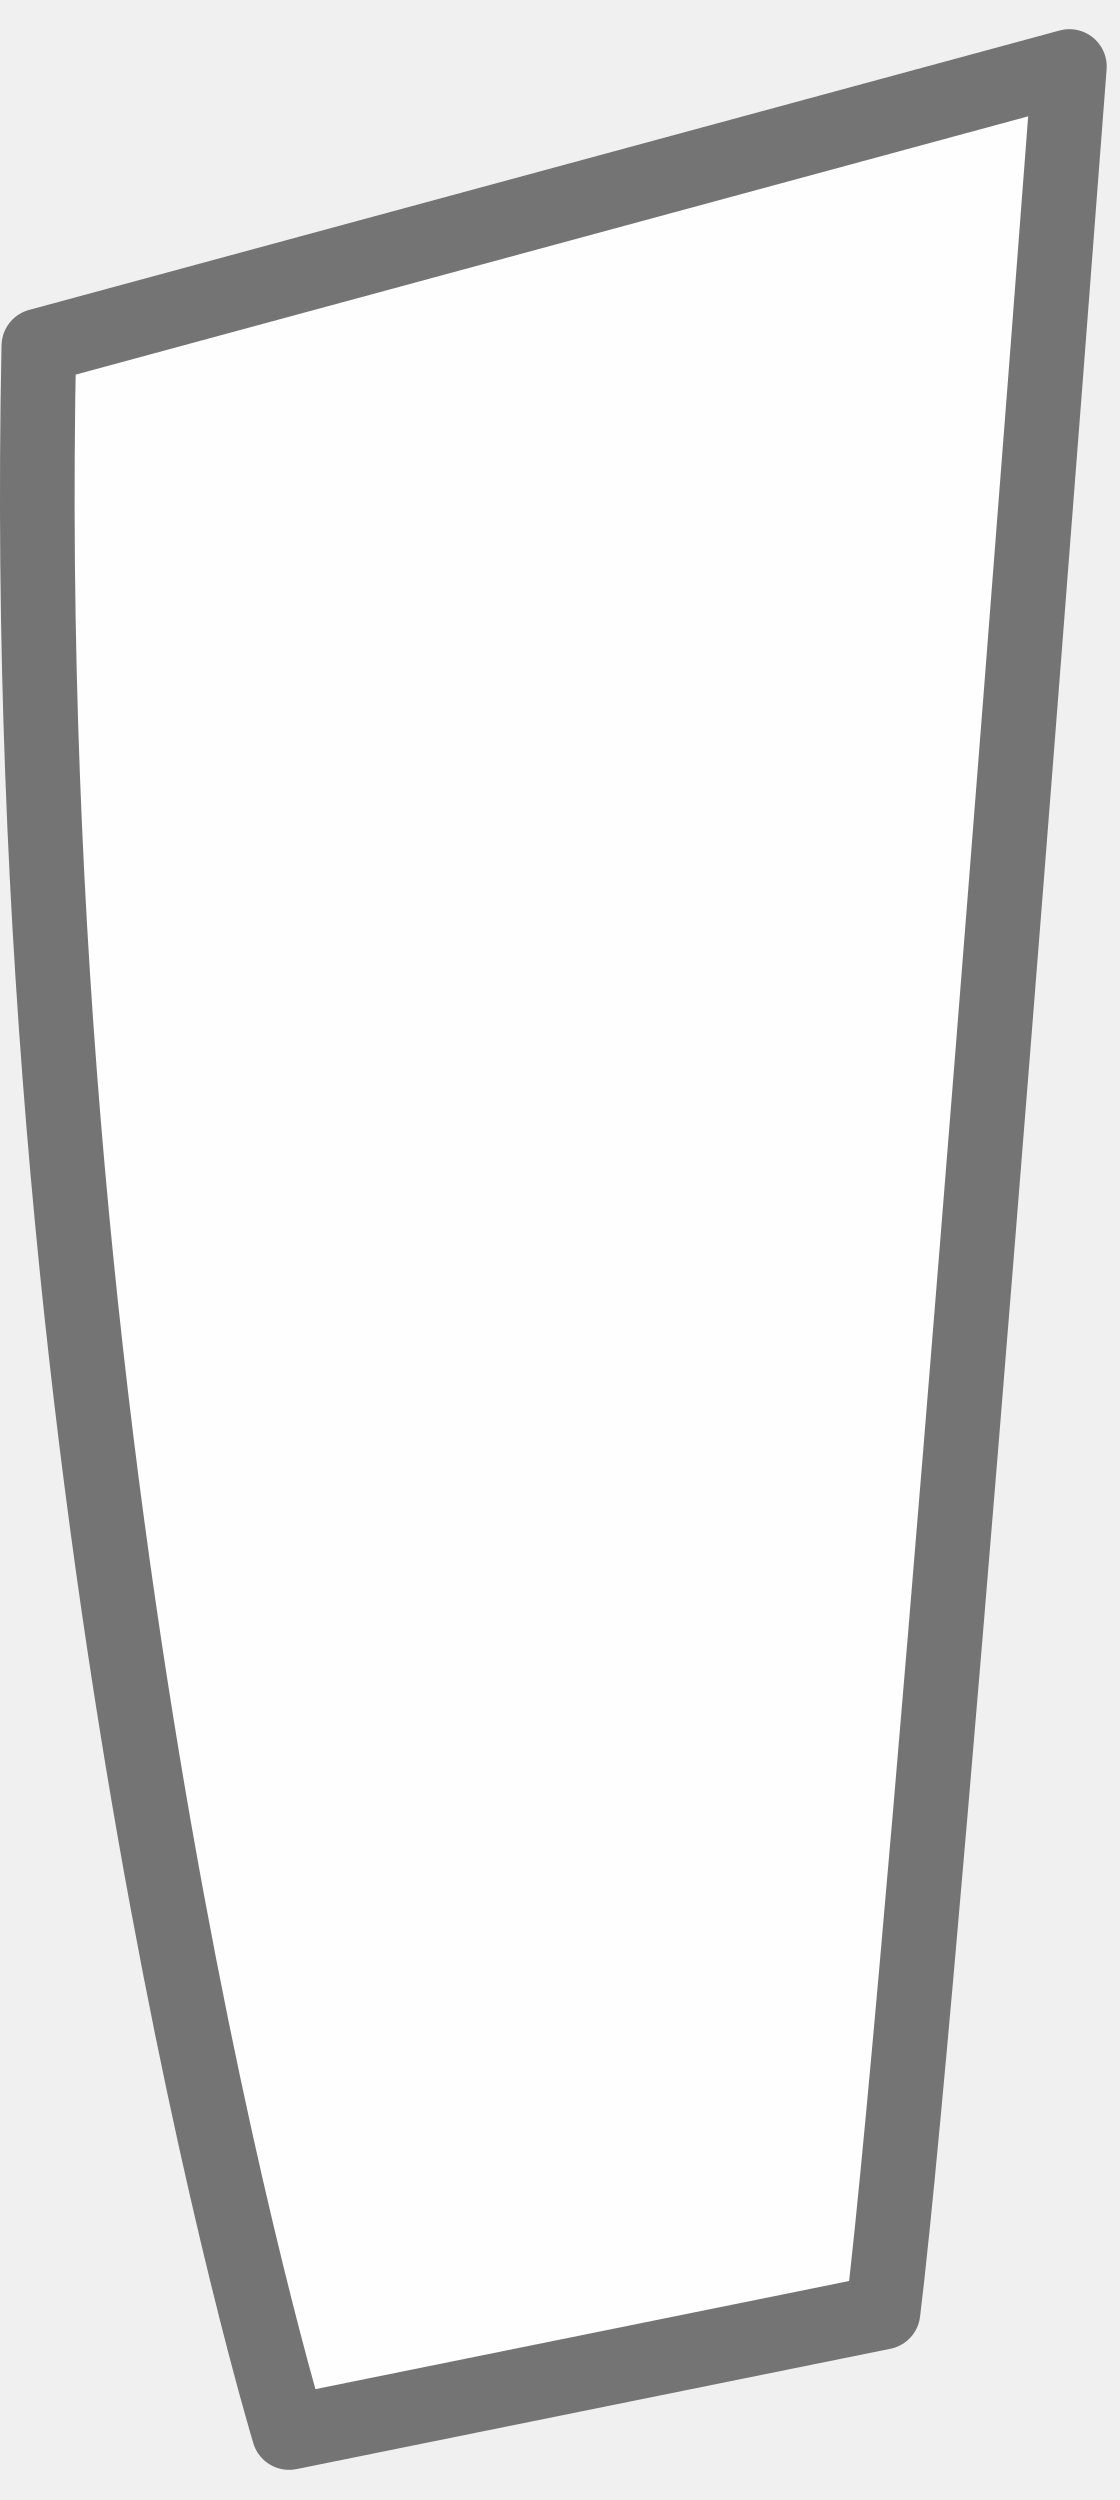
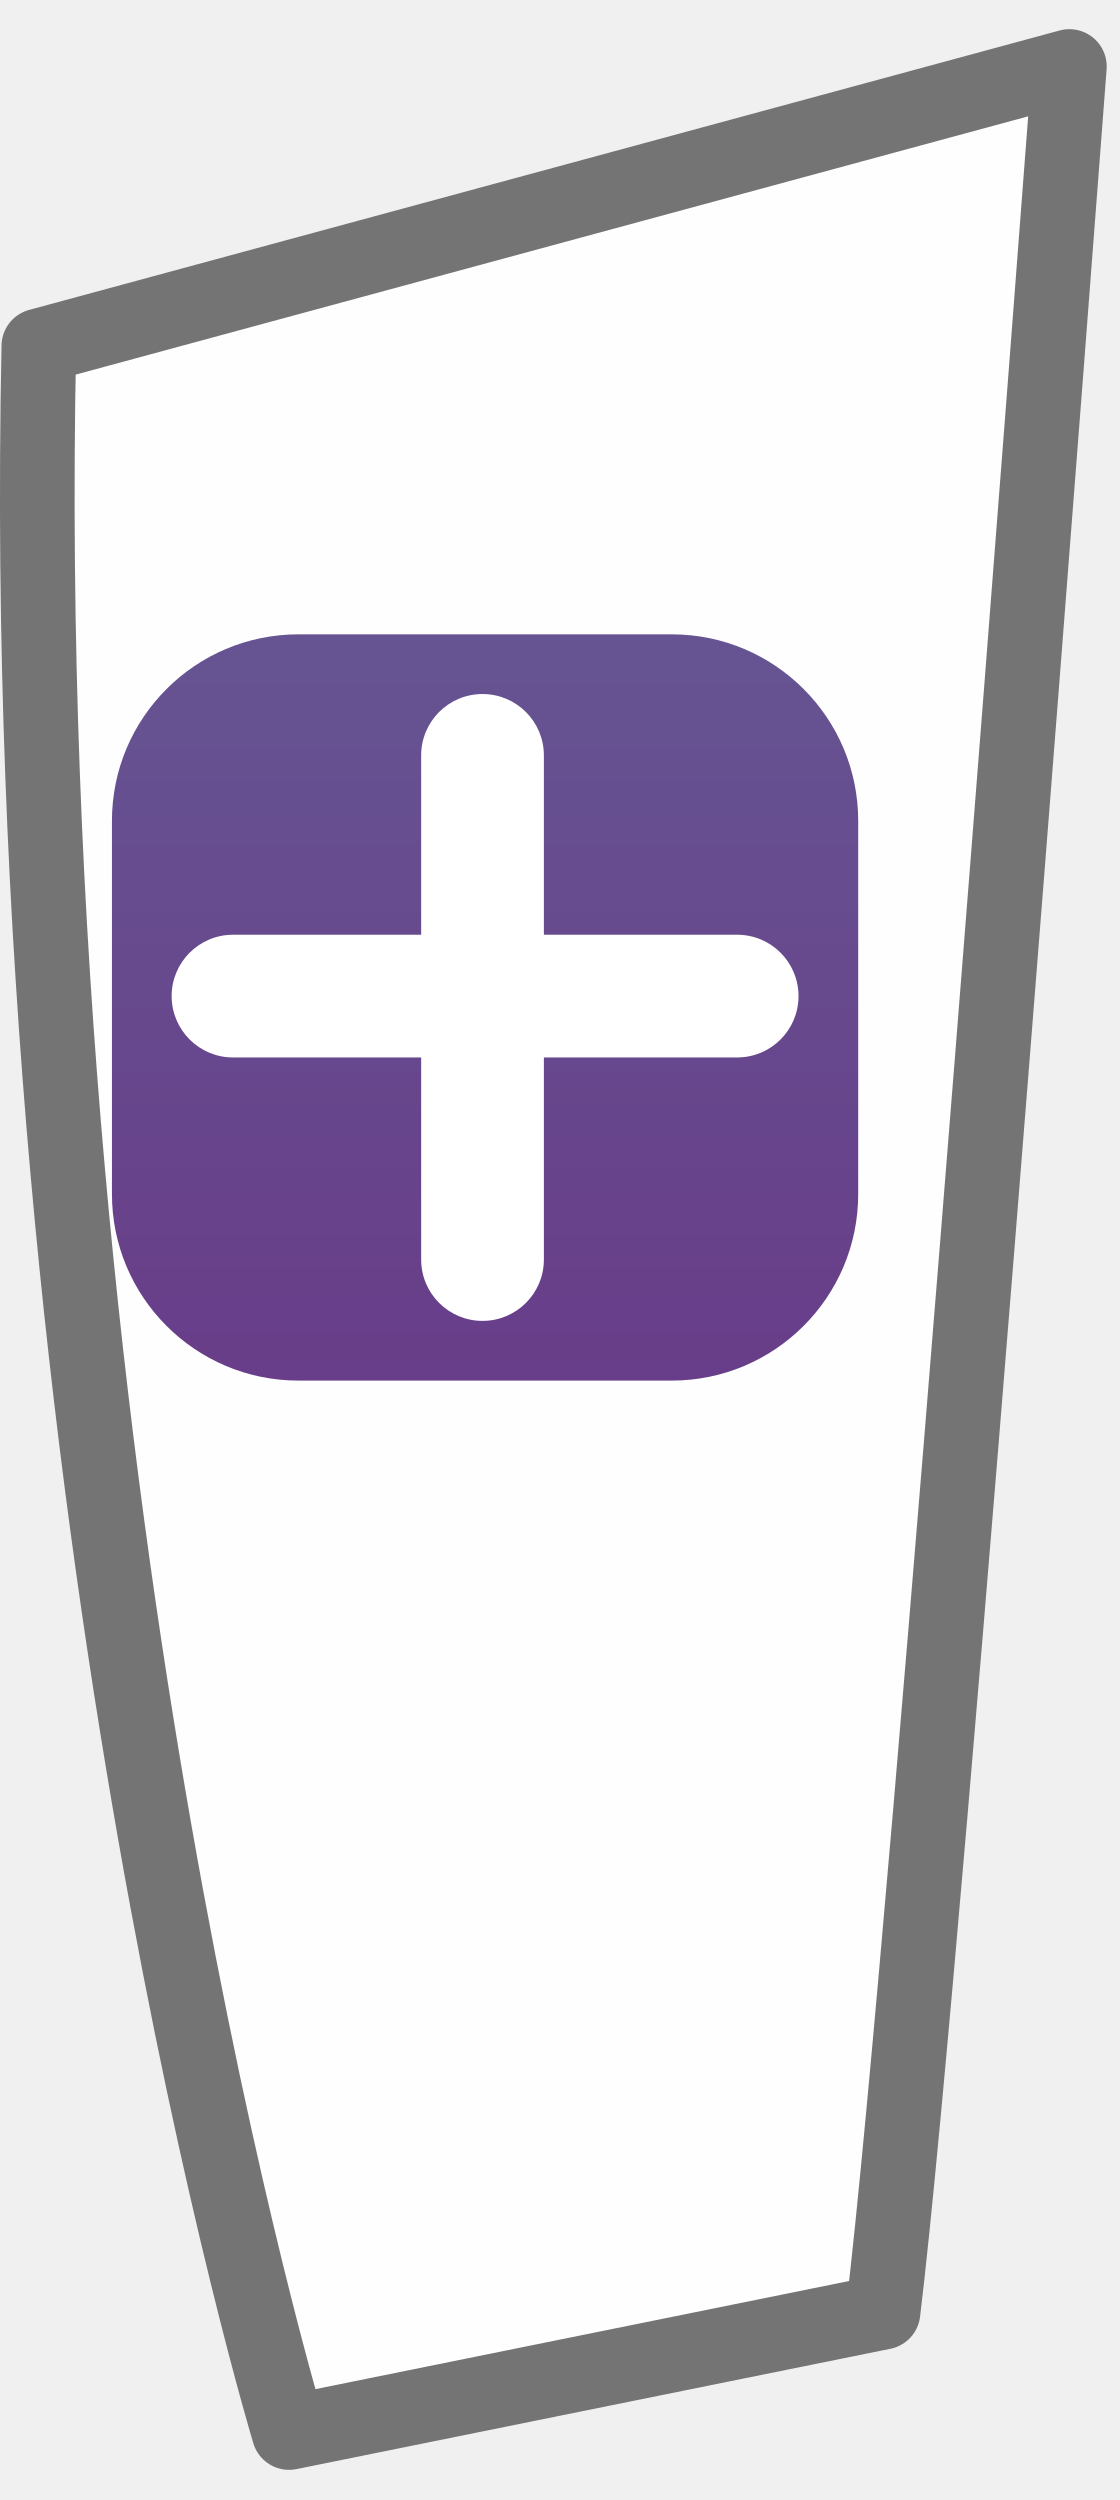
<svg xmlns="http://www.w3.org/2000/svg" width="30" height="67" viewBox="0 0 30 67" fill="none">
  <path d="M28.66 1.782C28.66 1.782 24.815 52.586 23.665 61.967L7.747 65.192C7.747 65.192 0.385 40.92 1.041 9.271L28.66 1.782Z" fill="#FEFEFE" stroke="#747474" stroke-width="2" stroke-linecap="round" stroke-linejoin="round" />
+   <rect x="3" y="17" width="20" height="20" rx="5" fill="url(#paint0_linear_198_111)" />
+   <path d="M19.755 25.051L14.576 25.051L14.576 20.245C14.576 19.336 13.839 18.6 12.931 18.6C12.023 18.6 11.287 19.336 11.287 20.245V25.051L6.245 25.051C5.337 25.051 4.6 25.787 4.6 26.695C4.601 27.604 5.337 28.34 6.245 28.34H11.287V33.755C11.287 34.664 12.023 35.4 12.931 35.4C13.84 35.4 14.576 34.664 14.576 33.756V28.34H19.756C20.664 28.34 21.4 27.604 21.4 26.696C21.401 25.787 20.664 25.051 19.755 25.051Z" fill="white" />
+   <defs>
+     <linearGradient id="paint0_linear_198_111" x1="13" y1="17" x2="13" y2="37" gradientUnits="userSpaceOnUse">
+       <stop stop-color="#665492" />
+       <stop offset="1" stop-color="#683D89" />
+     </linearGradient>
+   </defs>
</svg>
